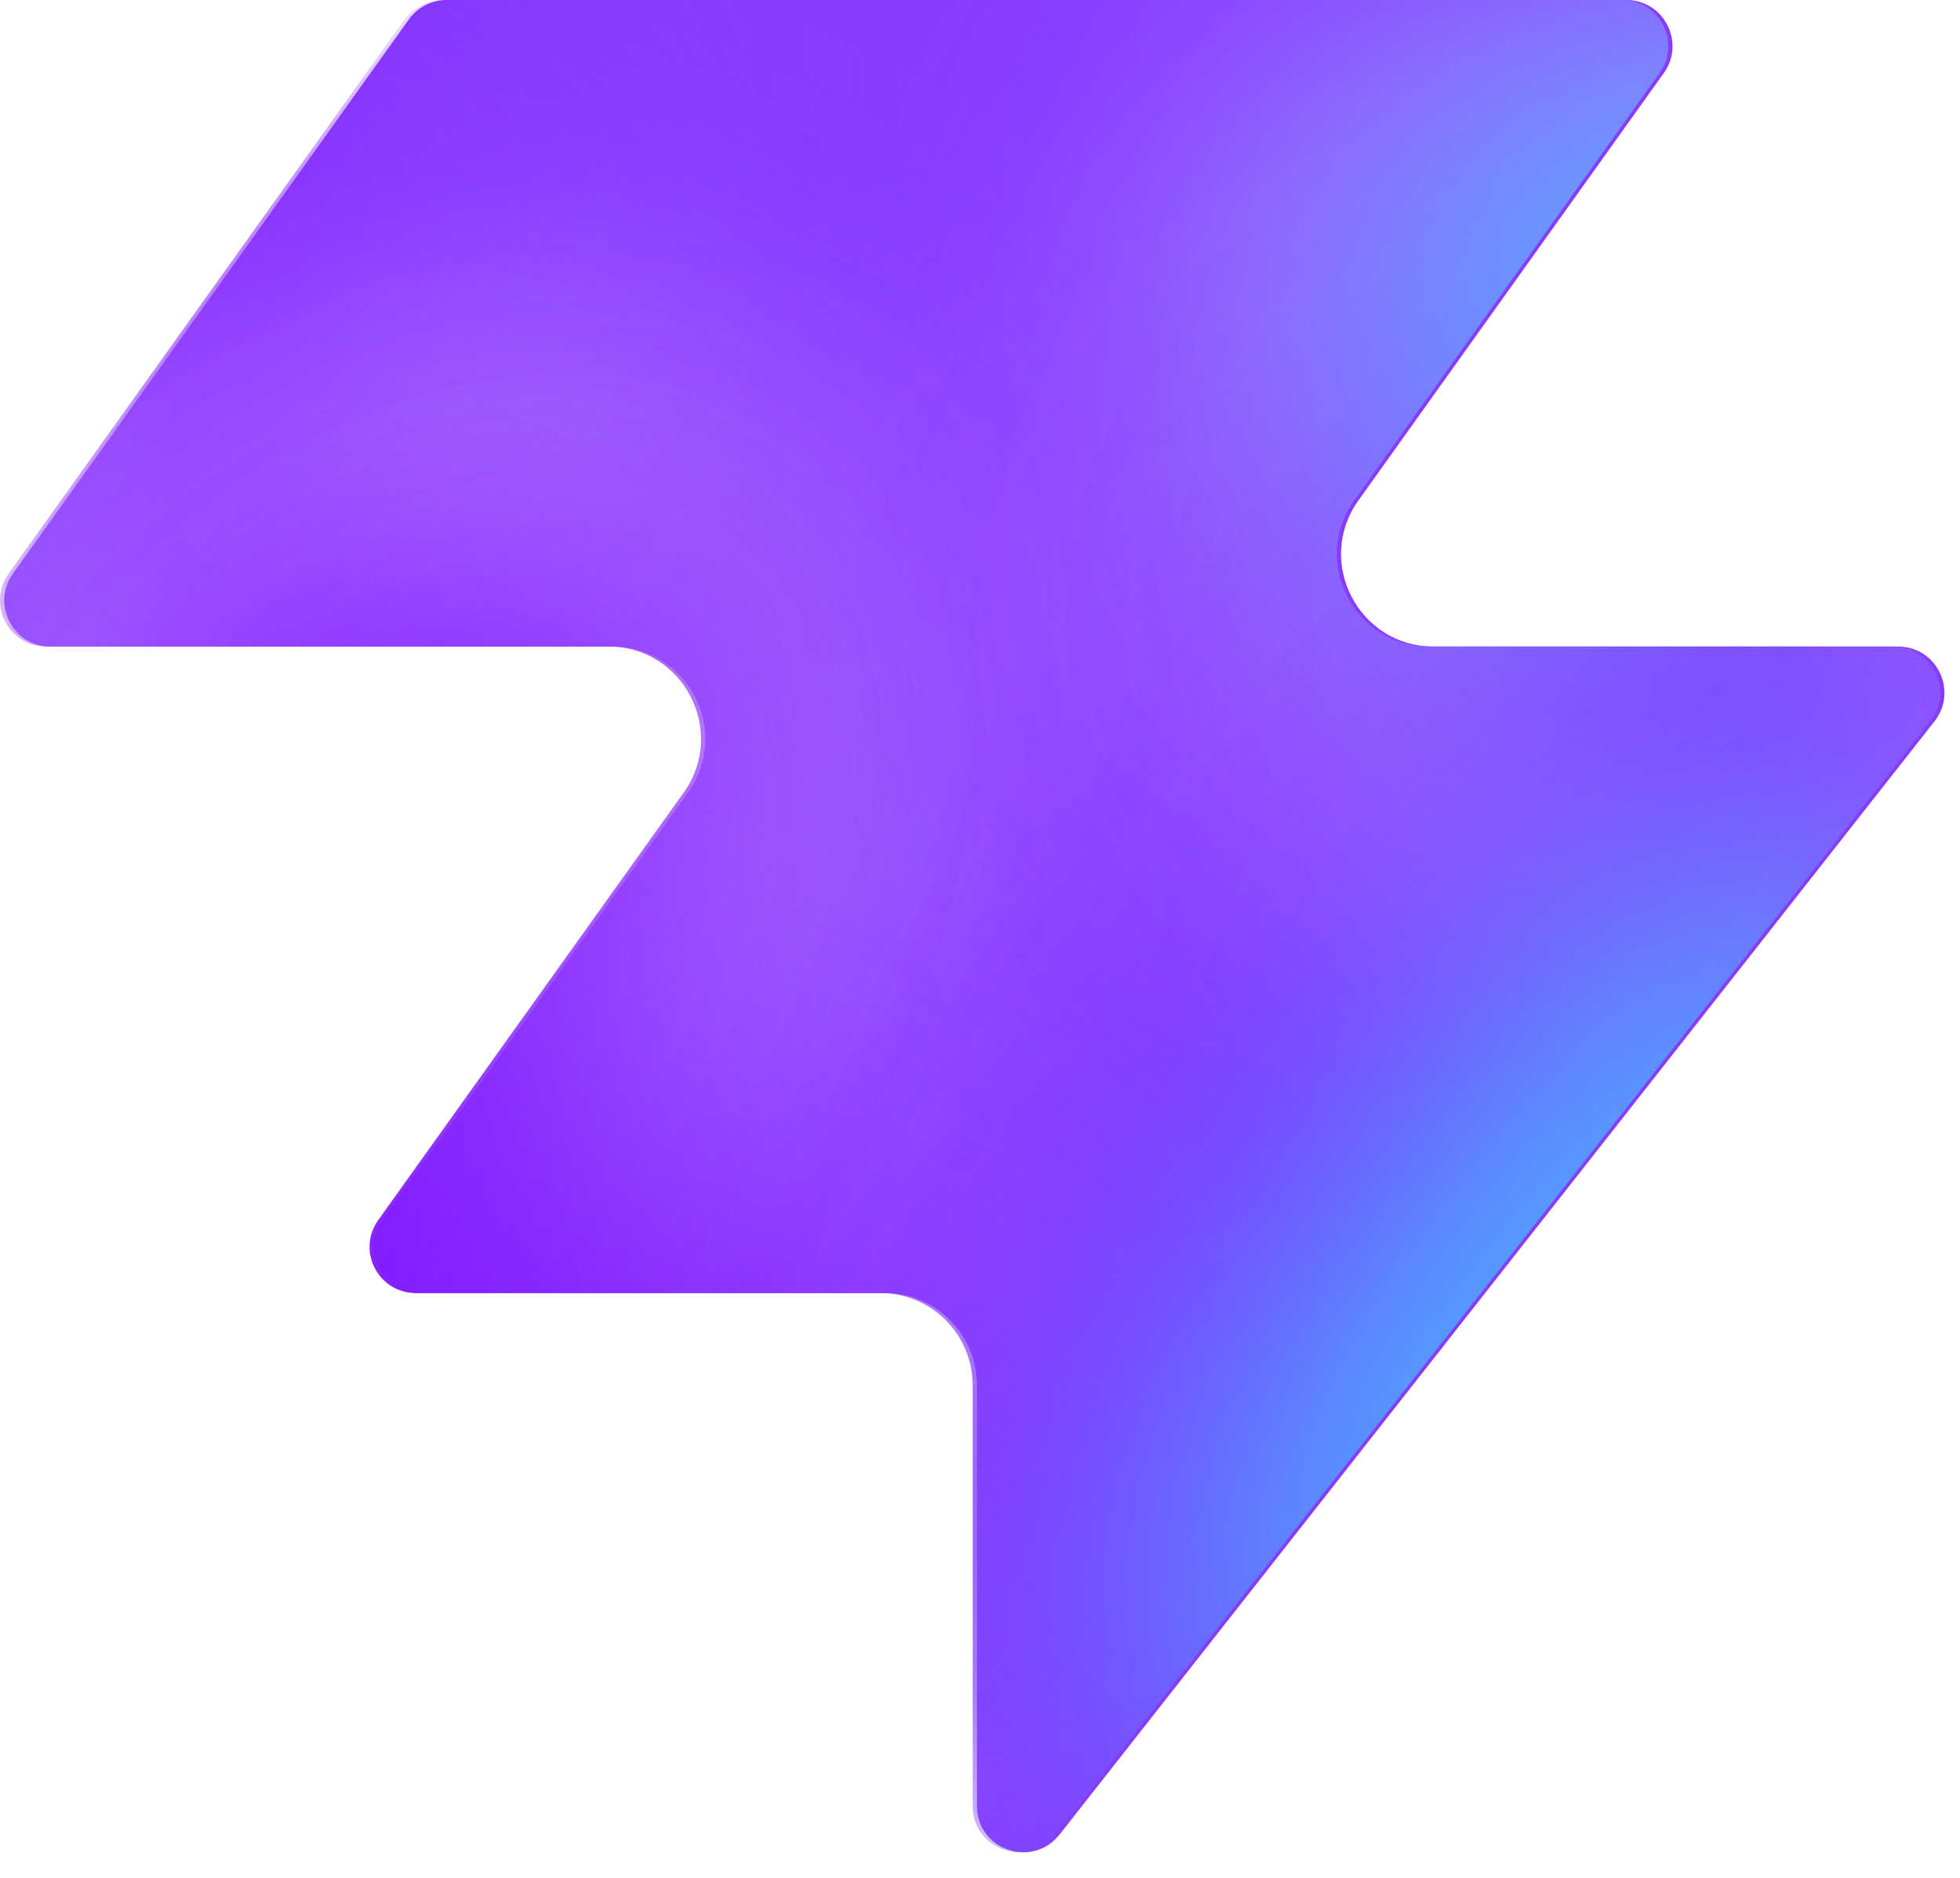
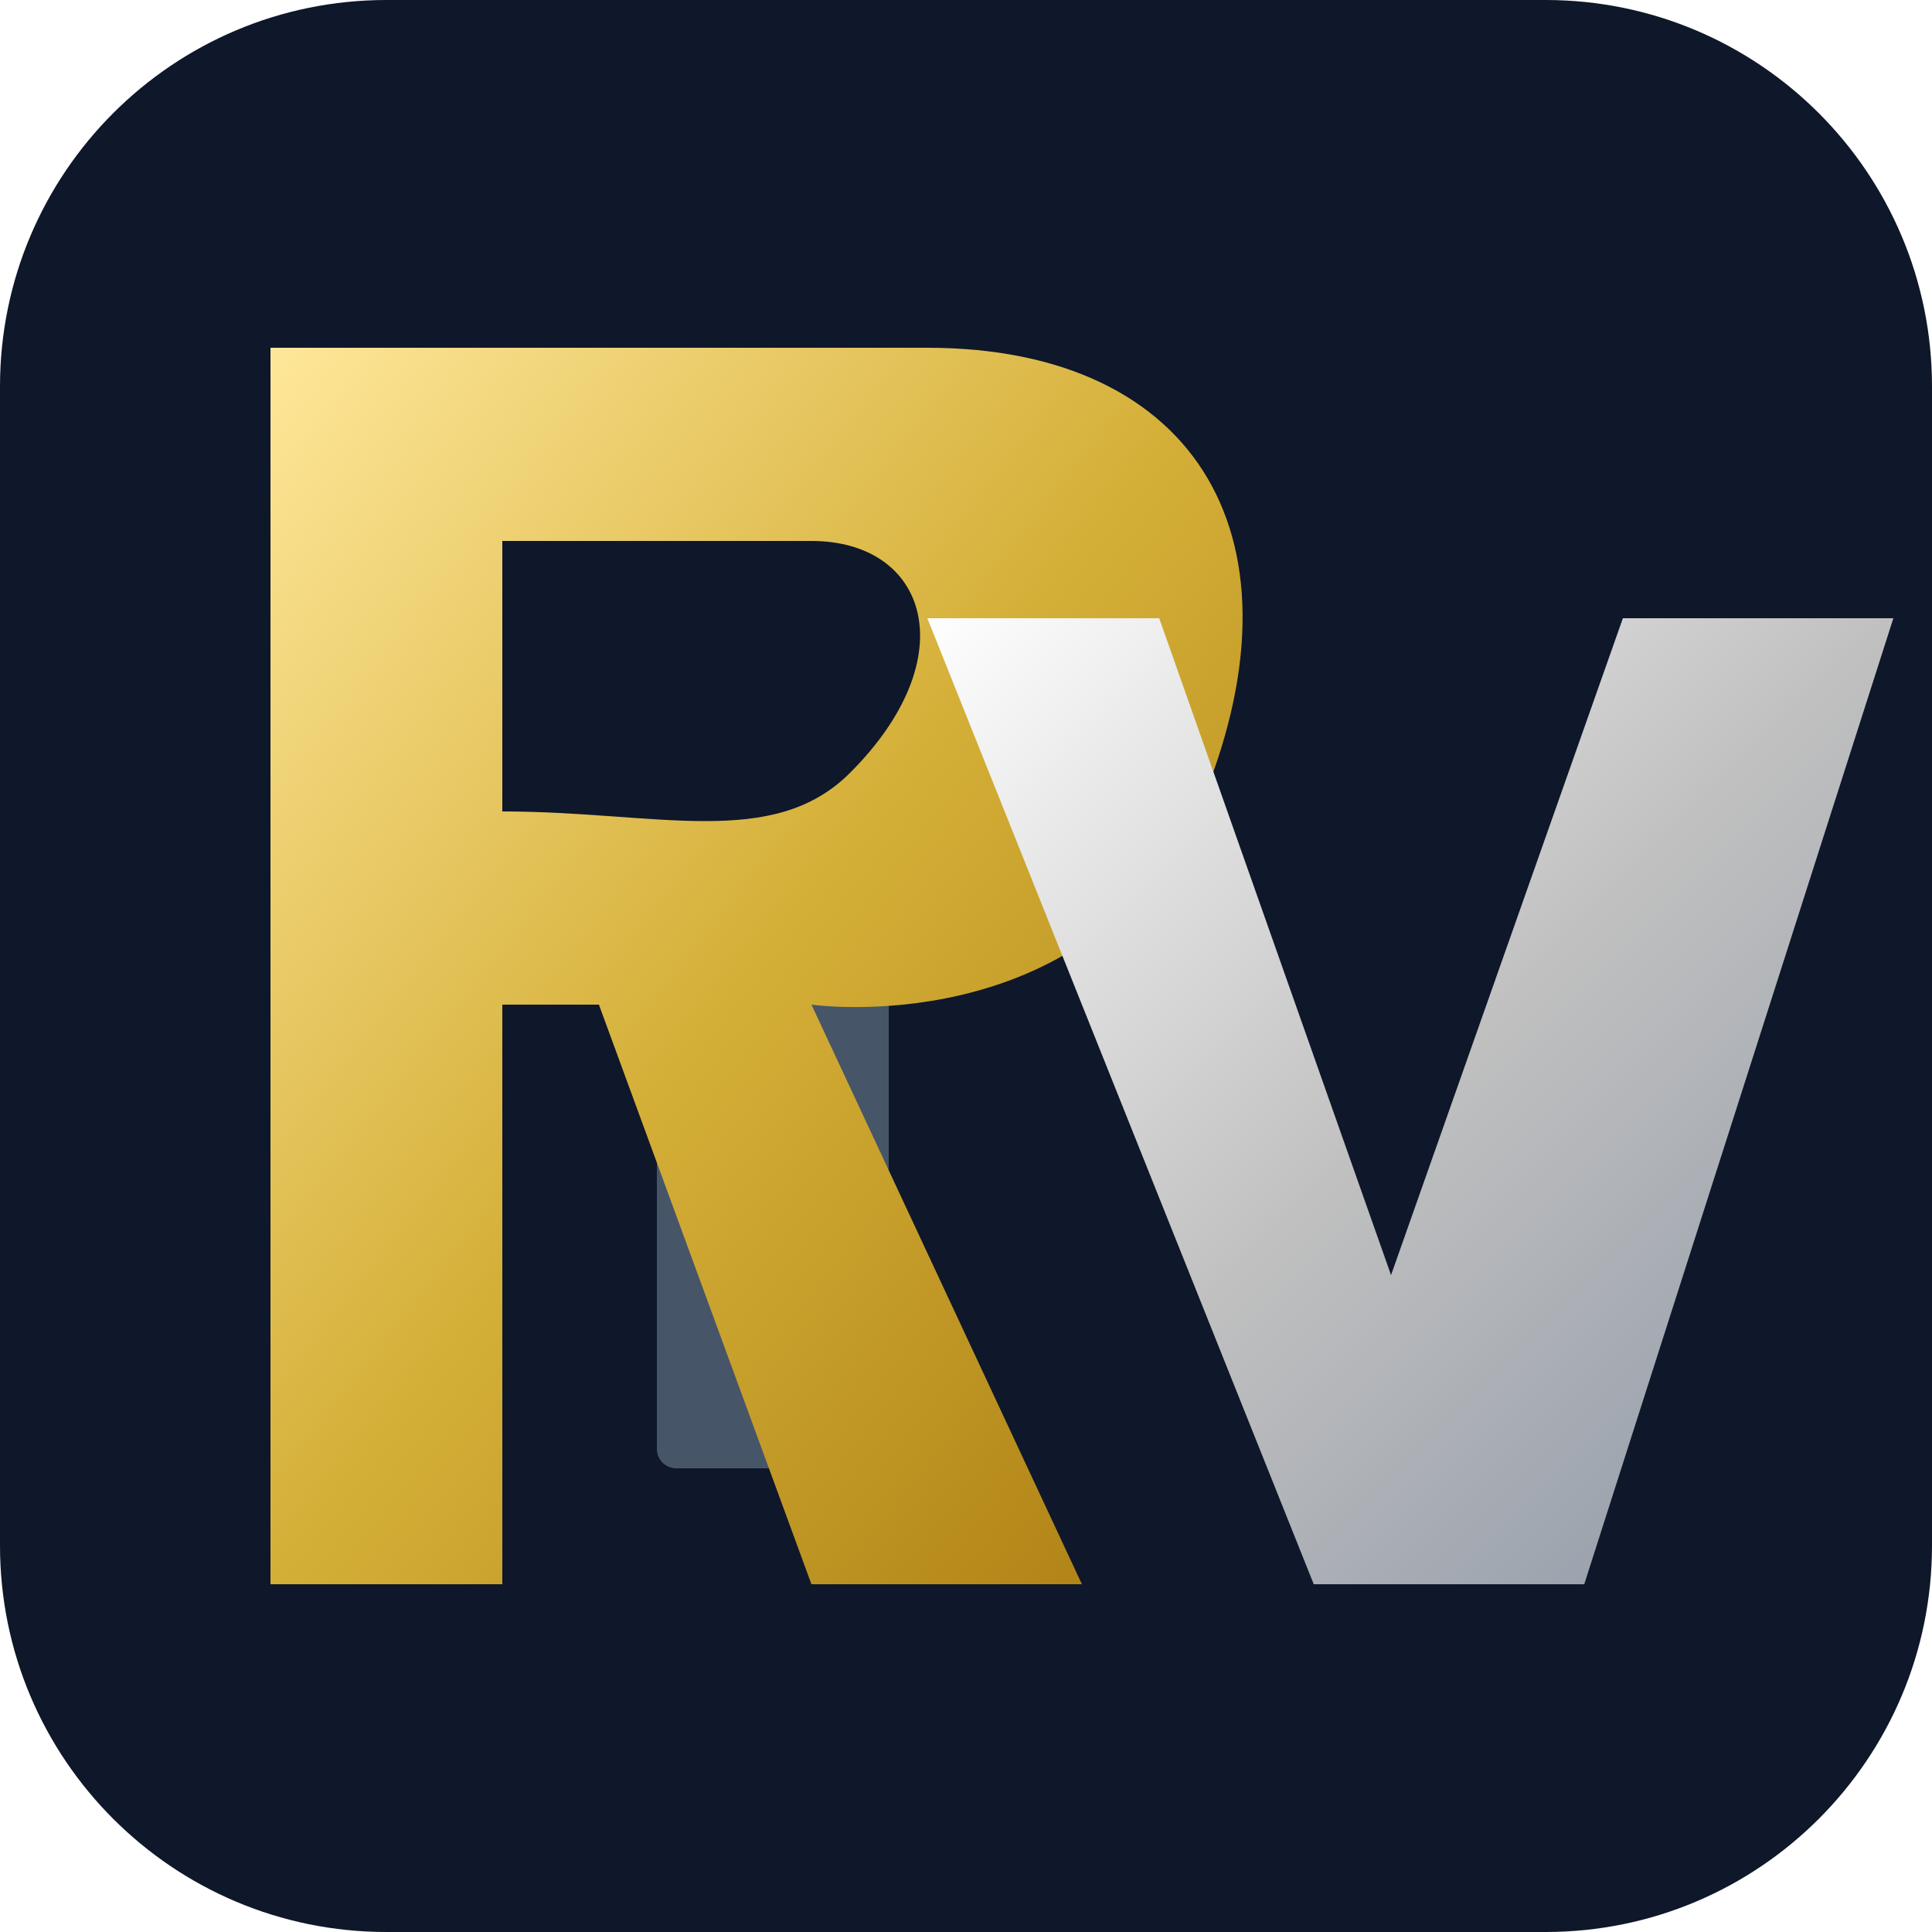
- <svg xmlns="http://www.w3.org/2000/svg" width="48" height="46" fill="none" viewBox="0 0 48 46">
-   <path fill="#863bff" d="M25.946 44.938c-.664.845-2.021.375-2.021-.698V33.937a2.26 2.26 0 0 0-2.262-2.262H10.287c-.92 0-1.456-1.04-.92-1.788l7.48-10.471c1.07-1.497 0-3.578-1.842-3.578H1.237c-.92 0-1.456-1.04-.92-1.788L10.013.474c.214-.297.556-.474.92-.474h28.894c.92 0 1.456 1.04.92 1.788l-7.48 10.471c-1.07 1.498 0 3.579 1.842 3.579h11.377c.943 0 1.473 1.088.89 1.83L25.947 44.94z" style="fill:#863bff;fill:color(display-p3 .525 .23 1);fill-opacity:1" />
-   <mask id="a" width="48" height="46" x="0" y="0" maskUnits="userSpaceOnUse" style="mask-type:alpha">
-     <path fill="#000" d="M25.842 44.938c-.664.844-2.021.375-2.021-.698V33.937a2.26 2.26 0 0 0-2.262-2.262H10.183c-.92 0-1.456-1.04-.92-1.788l7.48-10.471c1.07-1.498 0-3.579-1.842-3.579H1.133c-.92 0-1.456-1.04-.92-1.787L9.91.473c.214-.297.556-.474.92-.474h28.894c.92 0 1.456 1.04.92 1.788l-7.48 10.471c-1.07 1.498 0 3.578 1.842 3.578h11.377c.943 0 1.473 1.088.89 1.832L25.843 44.94z" style="fill:#000;fill-opacity:1" />
-   </mask>
-   <g mask="url(#a)">
-     <g filter="url(#b)">
-       <ellipse cx="5.508" cy="14.704" fill="#ede6ff" rx="5.508" ry="14.704" style="fill:#ede6ff;fill:color(display-p3 .927 .903 1);fill-opacity:1" transform="matrix(.00324 1 1 -.00324 -4.47 31.516)" />
-     </g>
-     <g filter="url(#c)">
-       <ellipse cx="10.399" cy="29.851" fill="#ede6ff" rx="10.399" ry="29.851" style="fill:#ede6ff;fill:color(display-p3 .927 .903 1);fill-opacity:1" transform="matrix(.00324 1 1 -.00324 -39.328 7.883)" />
-     </g>
-     <g filter="url(#d)">
-       <ellipse cx="5.508" cy="30.487" fill="#7e14ff" rx="5.508" ry="30.487" style="fill:#7e14ff;fill:color(display-p3 .492 .077 1);fill-opacity:1" transform="rotate(89.814 -25.913 -14.639)scale(1 -1)" />
-     </g>
-     <g filter="url(#e)">
-       <ellipse cx="5.508" cy="30.599" fill="#7e14ff" rx="5.508" ry="30.599" style="fill:#7e14ff;fill:color(display-p3 .492 .077 1);fill-opacity:1" transform="rotate(89.814 -32.644 -3.334)scale(1 -1)" />
-     </g>
-     <g filter="url(#f)">
-       <ellipse cx="5.508" cy="30.599" fill="#7e14ff" rx="5.508" ry="30.599" style="fill:#7e14ff;fill:color(display-p3 .492 .077 1);fill-opacity:1" transform="matrix(.00324 1 1 -.00324 -34.34 30.47)" />
-     </g>
-     <g filter="url(#g)">
-       <ellipse cx="14.072" cy="22.078" fill="#ede6ff" rx="14.072" ry="22.078" style="fill:#ede6ff;fill:color(display-p3 .927 .903 1);fill-opacity:1" transform="rotate(93.35 24.506 48.493)scale(-1 1)" />
-     </g>
-     <g filter="url(#h)">
-       <ellipse cx="3.47" cy="21.501" fill="#7e14ff" rx="3.47" ry="21.501" style="fill:#7e14ff;fill:color(display-p3 .492 .077 1);fill-opacity:1" transform="rotate(89.009 28.708 47.59)scale(-1 1)" />
-     </g>
-     <g filter="url(#i)">
-       <ellipse cx="3.47" cy="21.501" fill="#7e14ff" rx="3.47" ry="21.501" style="fill:#7e14ff;fill:color(display-p3 .492 .077 1);fill-opacity:1" transform="rotate(89.009 28.708 47.59)scale(-1 1)" />
-     </g>
-     <g filter="url(#j)">
-       <ellipse cx=".387" cy="8.972" fill="#7e14ff" rx="4.407" ry="29.108" style="fill:#7e14ff;fill:color(display-p3 .492 .077 1);fill-opacity:1" transform="rotate(39.51 .387 8.972)" />
-     </g>
-     <g filter="url(#k)">
-       <ellipse cx="47.523" cy="-6.092" fill="#7e14ff" rx="4.407" ry="29.108" style="fill:#7e14ff;fill:color(display-p3 .492 .077 1);fill-opacity:1" transform="rotate(37.892 47.523 -6.092)" />
-     </g>
-     <g filter="url(#l)">
-       <ellipse cx="41.412" cy="6.333" fill="#47bfff" rx="5.971" ry="9.665" style="fill:#47bfff;fill:color(display-p3 .28 .748 1);fill-opacity:1" transform="rotate(37.892 41.412 6.333)" />
-     </g>
-     <g filter="url(#m)">
-       <ellipse cx="-1.879" cy="38.332" fill="#7e14ff" rx="4.407" ry="29.108" style="fill:#7e14ff;fill:color(display-p3 .492 .077 1);fill-opacity:1" transform="rotate(37.892 -1.88 38.332)" />
-     </g>
-     <g filter="url(#n)">
-       <ellipse cx="-1.879" cy="38.332" fill="#7e14ff" rx="4.407" ry="29.108" style="fill:#7e14ff;fill:color(display-p3 .492 .077 1);fill-opacity:1" transform="rotate(37.892 -1.88 38.332)" />
-     </g>
-     <g filter="url(#o)">
-       <ellipse cx="35.651" cy="29.907" fill="#7e14ff" rx="4.407" ry="29.108" style="fill:#7e14ff;fill:color(display-p3 .492 .077 1);fill-opacity:1" transform="rotate(37.892 35.651 29.907)" />
-     </g>
-     <g filter="url(#p)">
-       <ellipse cx="38.418" cy="32.4" fill="#47bfff" rx="5.971" ry="15.297" style="fill:#47bfff;fill:color(display-p3 .28 .748 1);fill-opacity:1" transform="rotate(37.892 38.418 32.4)" />
-     </g>
+ <svg xmlns="http://www.w3.org/2000/svg" viewBox="0 0 100 100" width="100%" height="100%">
+   <defs>
+     <linearGradient id="gold" x1="0%" y1="0%" x2="100%" y2="100%">
+       <stop offset="0%" stop-color="#FFE79A" />
+       <stop offset="50%" stop-color="#D4AF37" />
+       <stop offset="100%" stop-color="#AA7C11" />
+     </linearGradient>
+     <linearGradient id="silver" x1="0%" y1="0%" x2="100%" y2="100%">
+       <stop offset="0%" stop-color="#FFFFFF" />
+       <stop offset="50%" stop-color="#C0C0C0" />
+       <stop offset="100%" stop-color="#8A95A5" />
+     </linearGradient>
+   </defs>
+   <rect width="100" height="100" rx="20" fill="#0F172A" />
+   <g transform="translate(4, 8)">
+     <rect x="30" y="22" width="12" height="46" fill="#475569" rx="1" />
+     <path d="M 30 22 L 36 12 L 42 22 Z" fill="url(#silver)" />
+     <path d="M 10 10 H 44 C 58 10, 64 20, 58 34 C 52 46, 38 44, 38 44 L 52 74 H 38 L 27 44 H 22 V 74 H 10 V 10 Z" fill="url(#gold)" />
+     <path d="M 22 20 H 38 C 44 20, 46 26, 40 32 C 36 36, 30 34, 22 34 V 20 Z" fill="#0F172A" />
+     <path d="M 44 24 L 64 74 H 78 L 94 24 H 80 L 68 58 L 56 24 H 44 Z" fill="url(#silver)" />
  </g>
-   <defs>
-     <filter id="b" width="60.045" height="41.654" x="-19.77" y="16.149" color-interpolation-filters="sRGB" filterUnits="userSpaceOnUse">
-       <feFlood flood-opacity="0" result="BackgroundImageFix" />
-       <feBlend in="SourceGraphic" in2="BackgroundImageFix" result="shape" />
-       <feGaussianBlur result="effect1_foregroundBlur_2002_17158" stdDeviation="7.659" />
-     </filter>
-     <filter id="c" width="90.34" height="51.437" x="-54.613" y="-7.533" color-interpolation-filters="sRGB" filterUnits="userSpaceOnUse">
-       <feFlood flood-opacity="0" result="BackgroundImageFix" />
-       <feBlend in="SourceGraphic" in2="BackgroundImageFix" result="shape" />
-       <feGaussianBlur result="effect1_foregroundBlur_2002_17158" stdDeviation="7.659" />
-     </filter>
-     <filter id="d" width="79.355" height="29.4" x="-49.64" y="2.03" color-interpolation-filters="sRGB" filterUnits="userSpaceOnUse">
-       <feFlood flood-opacity="0" result="BackgroundImageFix" />
-       <feBlend in="SourceGraphic" in2="BackgroundImageFix" result="shape" />
-       <feGaussianBlur result="effect1_foregroundBlur_2002_17158" stdDeviation="4.596" />
-     </filter>
-     <filter id="e" width="79.579" height="29.4" x="-45.045" y="20.029" color-interpolation-filters="sRGB" filterUnits="userSpaceOnUse">
-       <feFlood flood-opacity="0" result="BackgroundImageFix" />
-       <feBlend in="SourceGraphic" in2="BackgroundImageFix" result="shape" />
-       <feGaussianBlur result="effect1_foregroundBlur_2002_17158" stdDeviation="4.596" />
-     </filter>
-     <filter id="f" width="79.579" height="29.4" x="-43.513" y="21.178" color-interpolation-filters="sRGB" filterUnits="userSpaceOnUse">
-       <feFlood flood-opacity="0" result="BackgroundImageFix" />
-       <feBlend in="SourceGraphic" in2="BackgroundImageFix" result="shape" />
-       <feGaussianBlur result="effect1_foregroundBlur_2002_17158" stdDeviation="4.596" />
-     </filter>
-     <filter id="g" width="74.749" height="58.852" x="15.756" y="-17.901" color-interpolation-filters="sRGB" filterUnits="userSpaceOnUse">
-       <feFlood flood-opacity="0" result="BackgroundImageFix" />
-       <feBlend in="SourceGraphic" in2="BackgroundImageFix" result="shape" />
-       <feGaussianBlur result="effect1_foregroundBlur_2002_17158" stdDeviation="7.659" />
-     </filter>
-     <filter id="h" width="61.377" height="25.362" x="23.548" y="2.284" color-interpolation-filters="sRGB" filterUnits="userSpaceOnUse">
-       <feFlood flood-opacity="0" result="BackgroundImageFix" />
-       <feBlend in="SourceGraphic" in2="BackgroundImageFix" result="shape" />
-       <feGaussianBlur result="effect1_foregroundBlur_2002_17158" stdDeviation="4.596" />
-     </filter>
-     <filter id="i" width="61.377" height="25.362" x="23.548" y="2.284" color-interpolation-filters="sRGB" filterUnits="userSpaceOnUse">
-       <feFlood flood-opacity="0" result="BackgroundImageFix" />
-       <feBlend in="SourceGraphic" in2="BackgroundImageFix" result="shape" />
-       <feGaussianBlur result="effect1_foregroundBlur_2002_17158" stdDeviation="4.596" />
-     </filter>
-     <filter id="j" width="56.045" height="63.649" x="-27.636" y="-22.853" color-interpolation-filters="sRGB" filterUnits="userSpaceOnUse">
-       <feFlood flood-opacity="0" result="BackgroundImageFix" />
-       <feBlend in="SourceGraphic" in2="BackgroundImageFix" result="shape" />
-       <feGaussianBlur result="effect1_foregroundBlur_2002_17158" stdDeviation="4.596" />
-     </filter>
-     <filter id="k" width="54.814" height="64.646" x="20.116" y="-38.415" color-interpolation-filters="sRGB" filterUnits="userSpaceOnUse">
-       <feFlood flood-opacity="0" result="BackgroundImageFix" />
-       <feBlend in="SourceGraphic" in2="BackgroundImageFix" result="shape" />
-       <feGaussianBlur result="effect1_foregroundBlur_2002_17158" stdDeviation="4.596" />
-     </filter>
-     <filter id="l" width="33.541" height="35.313" x="24.641" y="-11.323" color-interpolation-filters="sRGB" filterUnits="userSpaceOnUse">
-       <feFlood flood-opacity="0" result="BackgroundImageFix" />
-       <feBlend in="SourceGraphic" in2="BackgroundImageFix" result="shape" />
-       <feGaussianBlur result="effect1_foregroundBlur_2002_17158" stdDeviation="4.596" />
-     </filter>
-     <filter id="m" width="54.814" height="64.646" x="-29.286" y="6.009" color-interpolation-filters="sRGB" filterUnits="userSpaceOnUse">
-       <feFlood flood-opacity="0" result="BackgroundImageFix" />
-       <feBlend in="SourceGraphic" in2="BackgroundImageFix" result="shape" />
-       <feGaussianBlur result="effect1_foregroundBlur_2002_17158" stdDeviation="4.596" />
-     </filter>
-     <filter id="n" width="54.814" height="64.646" x="-29.286" y="6.009" color-interpolation-filters="sRGB" filterUnits="userSpaceOnUse">
-       <feFlood flood-opacity="0" result="BackgroundImageFix" />
-       <feBlend in="SourceGraphic" in2="BackgroundImageFix" result="shape" />
-       <feGaussianBlur result="effect1_foregroundBlur_2002_17158" stdDeviation="4.596" />
-     </filter>
-     <filter id="o" width="54.814" height="64.646" x="8.244" y="-2.416" color-interpolation-filters="sRGB" filterUnits="userSpaceOnUse">
-       <feFlood flood-opacity="0" result="BackgroundImageFix" />
-       <feBlend in="SourceGraphic" in2="BackgroundImageFix" result="shape" />
-       <feGaussianBlur result="effect1_foregroundBlur_2002_17158" stdDeviation="4.596" />
-     </filter>
-     <filter id="p" width="39.409" height="43.623" x="18.713" y="10.588" color-interpolation-filters="sRGB" filterUnits="userSpaceOnUse">
-       <feFlood flood-opacity="0" result="BackgroundImageFix" />
-       <feBlend in="SourceGraphic" in2="BackgroundImageFix" result="shape" />
-       <feGaussianBlur result="effect1_foregroundBlur_2002_17158" stdDeviation="4.596" />
-     </filter>
-   </defs>
</svg>
